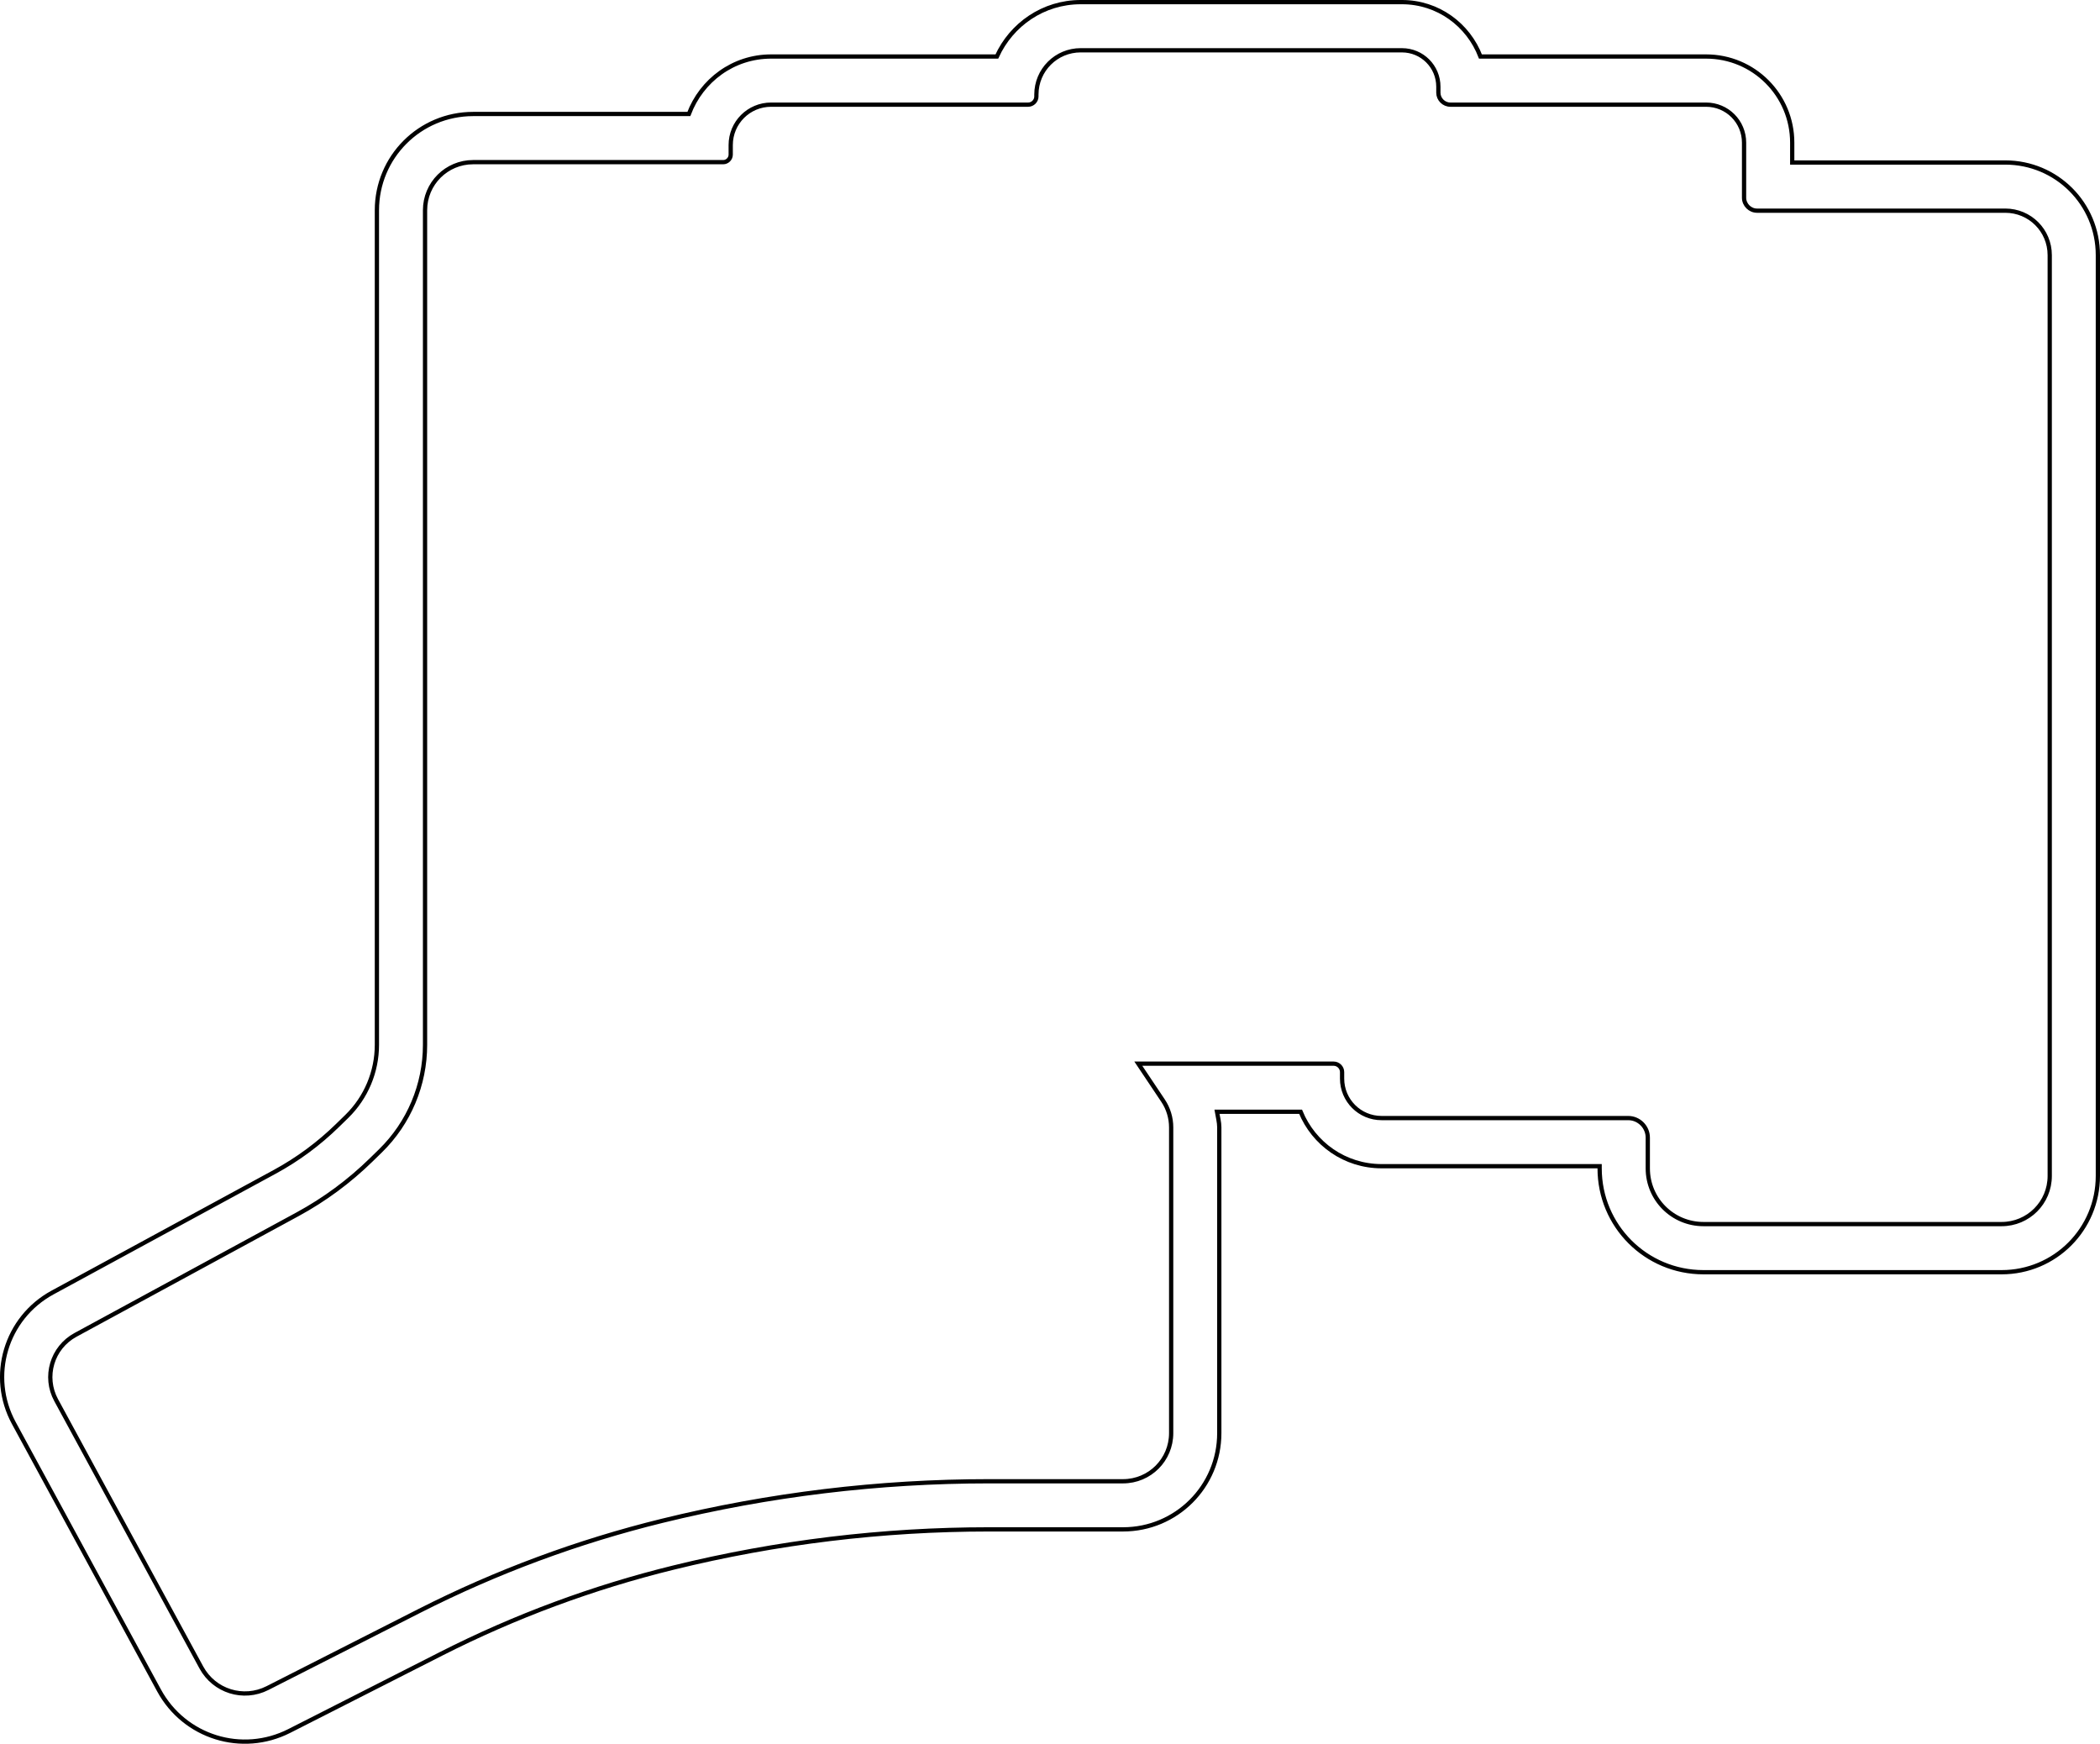
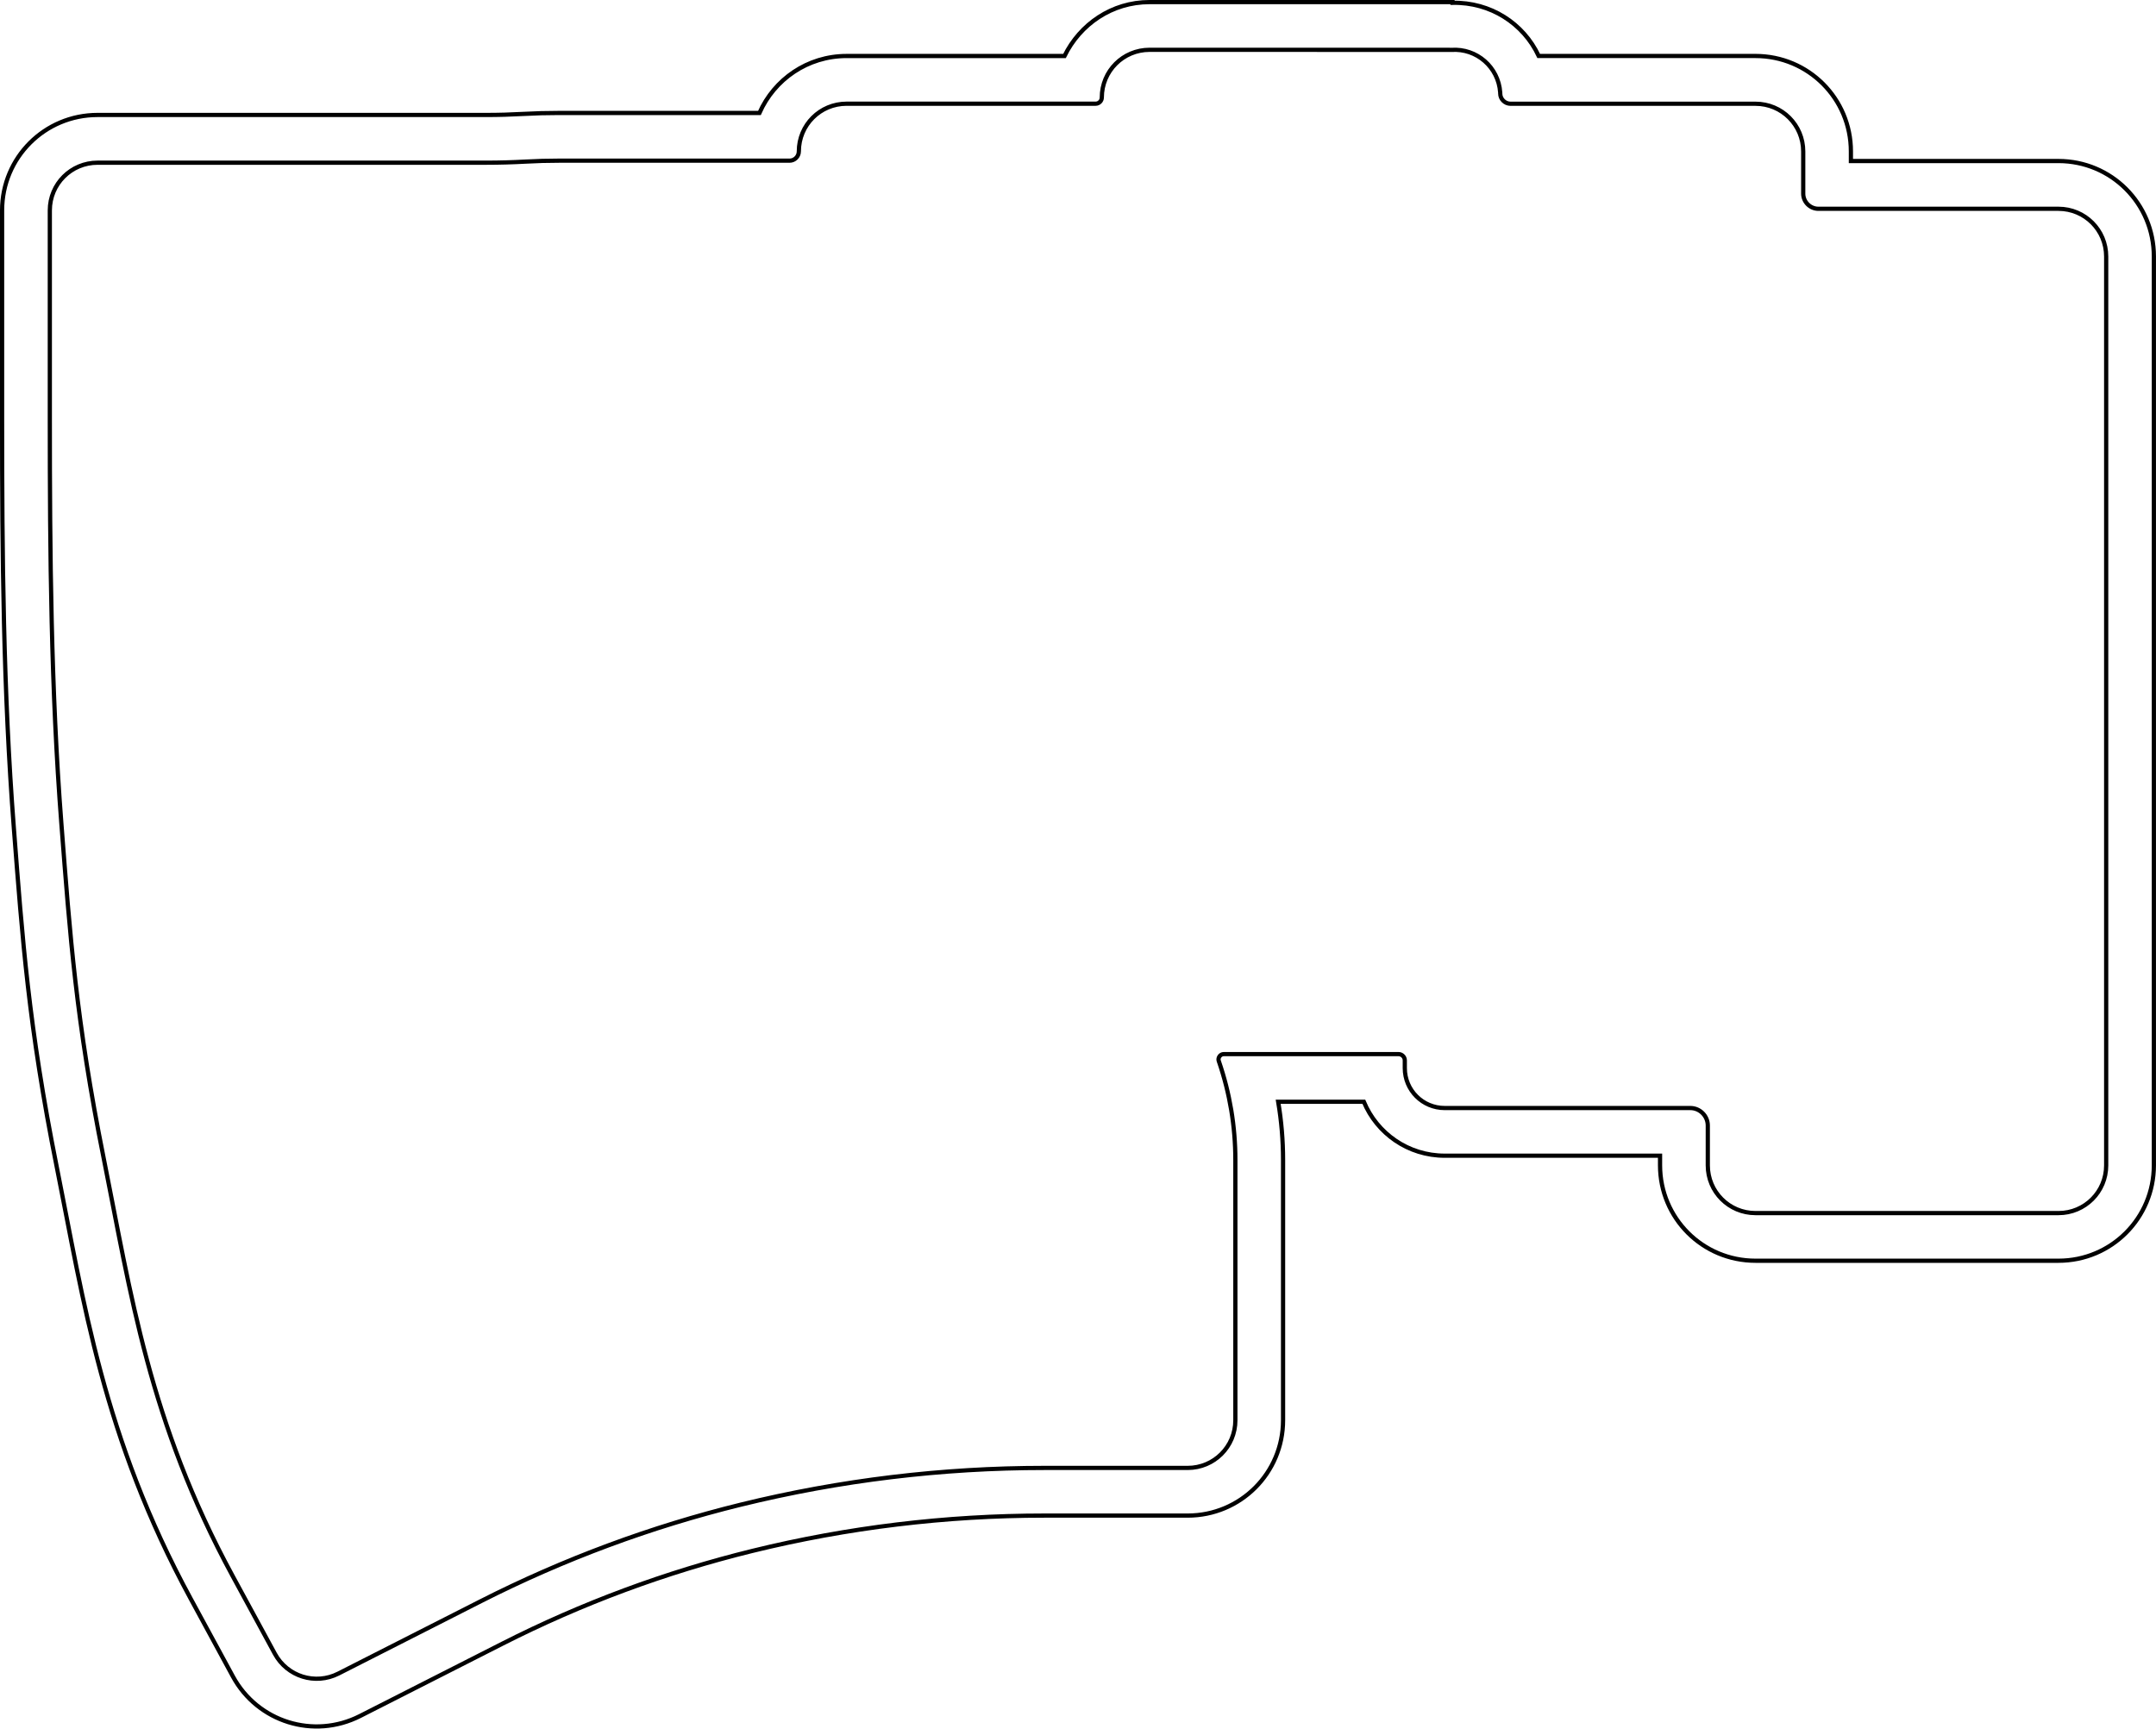
- <svg xmlns="http://www.w3.org/2000/svg" width="130.871mm" height="108.66mm" viewBox="0 0 130.871 108.66" version="1.1" id="svg5">
+ <svg xmlns="http://www.w3.org/2000/svg" width="135.56mm" height="108.693mm" viewBox="0 0 135.56 108.693" version="1.1" id="svg5">
  <defs id="defs2" />
-   <g id="layer1" transform="translate(-566.8867,-242.5757)">
-     <path id="path2234" style="fill:none;stroke:#000000;stroke-width:0.265px;stroke-linecap:butt;stroke-linejoin:miter;stroke-opacity:1" d="m 634.238,242.708 c -2.337,0 -4.321,1.396 -5.227,3.389 h -14.066 c -2.367,0 -4.342,1.495 -5.129,3.582 H 596.375 c -3.323,0 -6,2.677 -6,6 v 52.006 c 0,1.676 -0.676,3.283 -1.869,4.451 l -0.58,0.566 c -1.168,1.143 -2.488,2.118 -3.92,2.896 l -13.846,7.52 c -2.919,1.586 -3.996,5.217 -2.41,8.137 l 9.049,16.658 c 1.58,2.908 5.163,4.026 8.117,2.525 l 9.461,-4.807 c 4.608,-2.341 9.468,-4.142 14.488,-5.375 6.43,-1.58 13.029,-2.379 19.65,-2.379 h 8.357 c 3.323,0 6,-2.677 6,-6 v -19.049 c 0,-0.33 -0.091,-0.649 -0.145,-0.973 h 5.213 c 0.815,1.99 2.759,3.391 5.047,3.391 h 13.588 v 0.135 c 0,3.584 2.887,6.471 6.471,6.471 H 691.625 c 3.323,0 6,-2.677 6,-6 v -57.379 c 0,-3.196 -2.576,-5.771 -5.771,-5.771 h -13.277 v -1.236 c 0,-2.971 -2.398,-5.369 -5.369,-5.369 h -14.061 c -0.759,-1.978 -2.644,-3.389 -4.893,-3.389 z m 0,3 c -1.531,0 -2.764,1.232 -2.764,2.764 v 0.115 c 0,0.277 -0.233,0.51 -0.51,0.51 h -16.02 c -1.396,0 -2.52,1.123 -2.52,2.52 v 0.596 c 0,0.253 -0.213,0.467 -0.465,0.467 H 596.375 c -1.662,0 -3,1.338 -3,3 v 52.006 c 0,2.482 -1,4.863 -2.773,6.598 l -0.578,0.564 c -1.365,1.336 -2.908,2.477 -4.586,3.389 l -13.846,7.52 c -1.461,0.793 -1.998,2.608 -1.205,4.068 l 9.049,16.658 c 0.802,1.477 2.621,2.045 4.121,1.283 l 9.461,-4.807 c 4.813,-2.445 9.89,-4.327 15.133,-5.615 6.664,-1.637 13.503,-2.465 20.365,-2.465 h 8.357 c 1.662,0 3,-1.338 3,-3 v -19.049 c 0,-0.594 -0.175,-1.176 -0.506,-1.67 l -1.541,-2.303 h 12.176 c 0.285,0 0.523,0.239 0.523,0.523 v 0.404 c 0,1.365 1.098,2.463 2.463,2.463 h 15.369 c 0.668,0 1.219,0.55 1.219,1.219 v 1.916 c 0,1.922 1.549,3.471 3.471,3.471 H 691.625 c 1.662,0 3,-1.338 3,-3 v -57.379 c 0,-1.536 -1.236,-2.771 -2.771,-2.771 h -15.471 c -0.44,0 -0.807,-0.366 -0.807,-0.807 v -3.43 c 0,-1.313 -1.056,-2.369 -2.369,-2.369 h -15.936 c -0.407,0 -0.746,-0.338 -0.746,-0.744 v -0.373 c 0,-1.259 -1.012,-2.271 -2.271,-2.271 z" />
+   <g id="layer1" transform="translate(-566.3853,-245.2972)">
+     <path id="path12450" style="fill:none;stroke:#000000;stroke-width:0.265px;stroke-linecap:butt;stroke-linejoin:miter;stroke-opacity:1" d="m 638.664,245.429 c -2.374,0 -4.373,1.397 -5.348,3.389 h -13.701 c -2.457,-1e-5 -4.549,1.474 -5.479,3.582 h -12.598 c -0.76,0 -1.52,0.02 -2.281,0.062 -0.764,0.042 -1.529,0.064 -2.293,0.064 h -24.445 c -3.321,0 -6.002,2.675 -6.002,6 v 13.137 c 0,8.486 0.074,17.091 0.738,25.689 0.538,6.963 0.921,12.462 2.699,21.324 1.687,8.41 2.895,16.975 8.422,27.15 l 2.654,4.889 c 1.555,2.864 5.083,3.963 7.99,2.486 l 8.957,-4.551 c 4.998,-2.539 10.268,-4.495 15.711,-5.832 6.006,-1.475 12.171,-2.221 18.357,-2.221 h 9.014 c 3.323,0 6,-2.677 6,-6 v -16.365 c 0,-1.227 -0.104,-2.449 -0.307,-3.656 h 5.385 c 0.829,1.993 2.788,3.391 5.086,3.391 h 13.539 v 0.605 c 0,3.323 2.677,6 6,6 h 19.051 c 3.324,0 5.998,-2.68 5.998,-6 v -57.15 c 0,-3.323 -2.677,-6 -6,-6 h -13.049 v -0.605 c 0,-3.323 -2.677,-6 -6,-6 h -13.629 c -0.959,-2.051 -3.039,-3.393 -5.42,-3.344 v -0.045 z m 0,3 c -1.663,0 -3.002,1.339 -3.002,3.002 0,0.21 -0.177,0.387 -0.387,0.387 h -15.66 c -1.662,-1e-5 -3.002,1.337 -3.002,3 0,0.317 -0.265,0.582 -0.58,0.582 h -14.494 c -0.705,0 -1.41,0.019 -2.115,0.059 -0.819,0.045 -1.64,0.068 -2.459,0.068 h -24.445 c -1.662,0 -3.002,1.337 -3.002,3 v 13.137 c 0,8.471 0.073,16.98 0.729,25.459 0.539,6.978 0.918,12.33 2.65,20.965 1.71,8.523 2.853,16.617 8.117,26.309 l 2.654,4.889 c 0.778,1.432 2.541,1.982 3.994,1.244 l 8.957,-4.551 c 5.202,-2.642 10.689,-4.68 16.355,-6.072 6.241,-1.533 12.646,-2.307 19.072,-2.307 h 9.014 c 1.662,0 3,-1.338 3,-3 v -16.365 c 0,-2.108 -0.349,-4.204 -1.035,-6.197 l -0.002,-0.004 -0.008,-0.023 c -0.069,-0.202 0.096,-0.432 0.311,-0.432 h 10.996 c 0.211,0 0.391,0.179 0.391,0.391 v 0.488 c 0,1.392 1.119,2.512 2.512,2.512 h 15.441 c 0.602,0 1.098,0.497 1.098,1.1 v 2.506 c 0,1.662 1.338,3 3,3 h 19.051 c 1.662,0 2.998,-1.339 2.998,-3 v -57.15 c 0,-1.662 -1.338,-3 -3,-3 h -15.096 c -0.521,0 -0.953,-0.432 -0.953,-0.953 v -2.652 c 0,-1.662 -1.338,-3 -3,-3 h -15.406 c -0.35,0 -0.645,-0.294 -0.645,-0.643 v -0.033 l -0.002,-0.035 c -0.108,-1.589 -1.474,-2.784 -3.064,-2.676 l 0.068,-0.002 z" />
  </g>
</svg>
